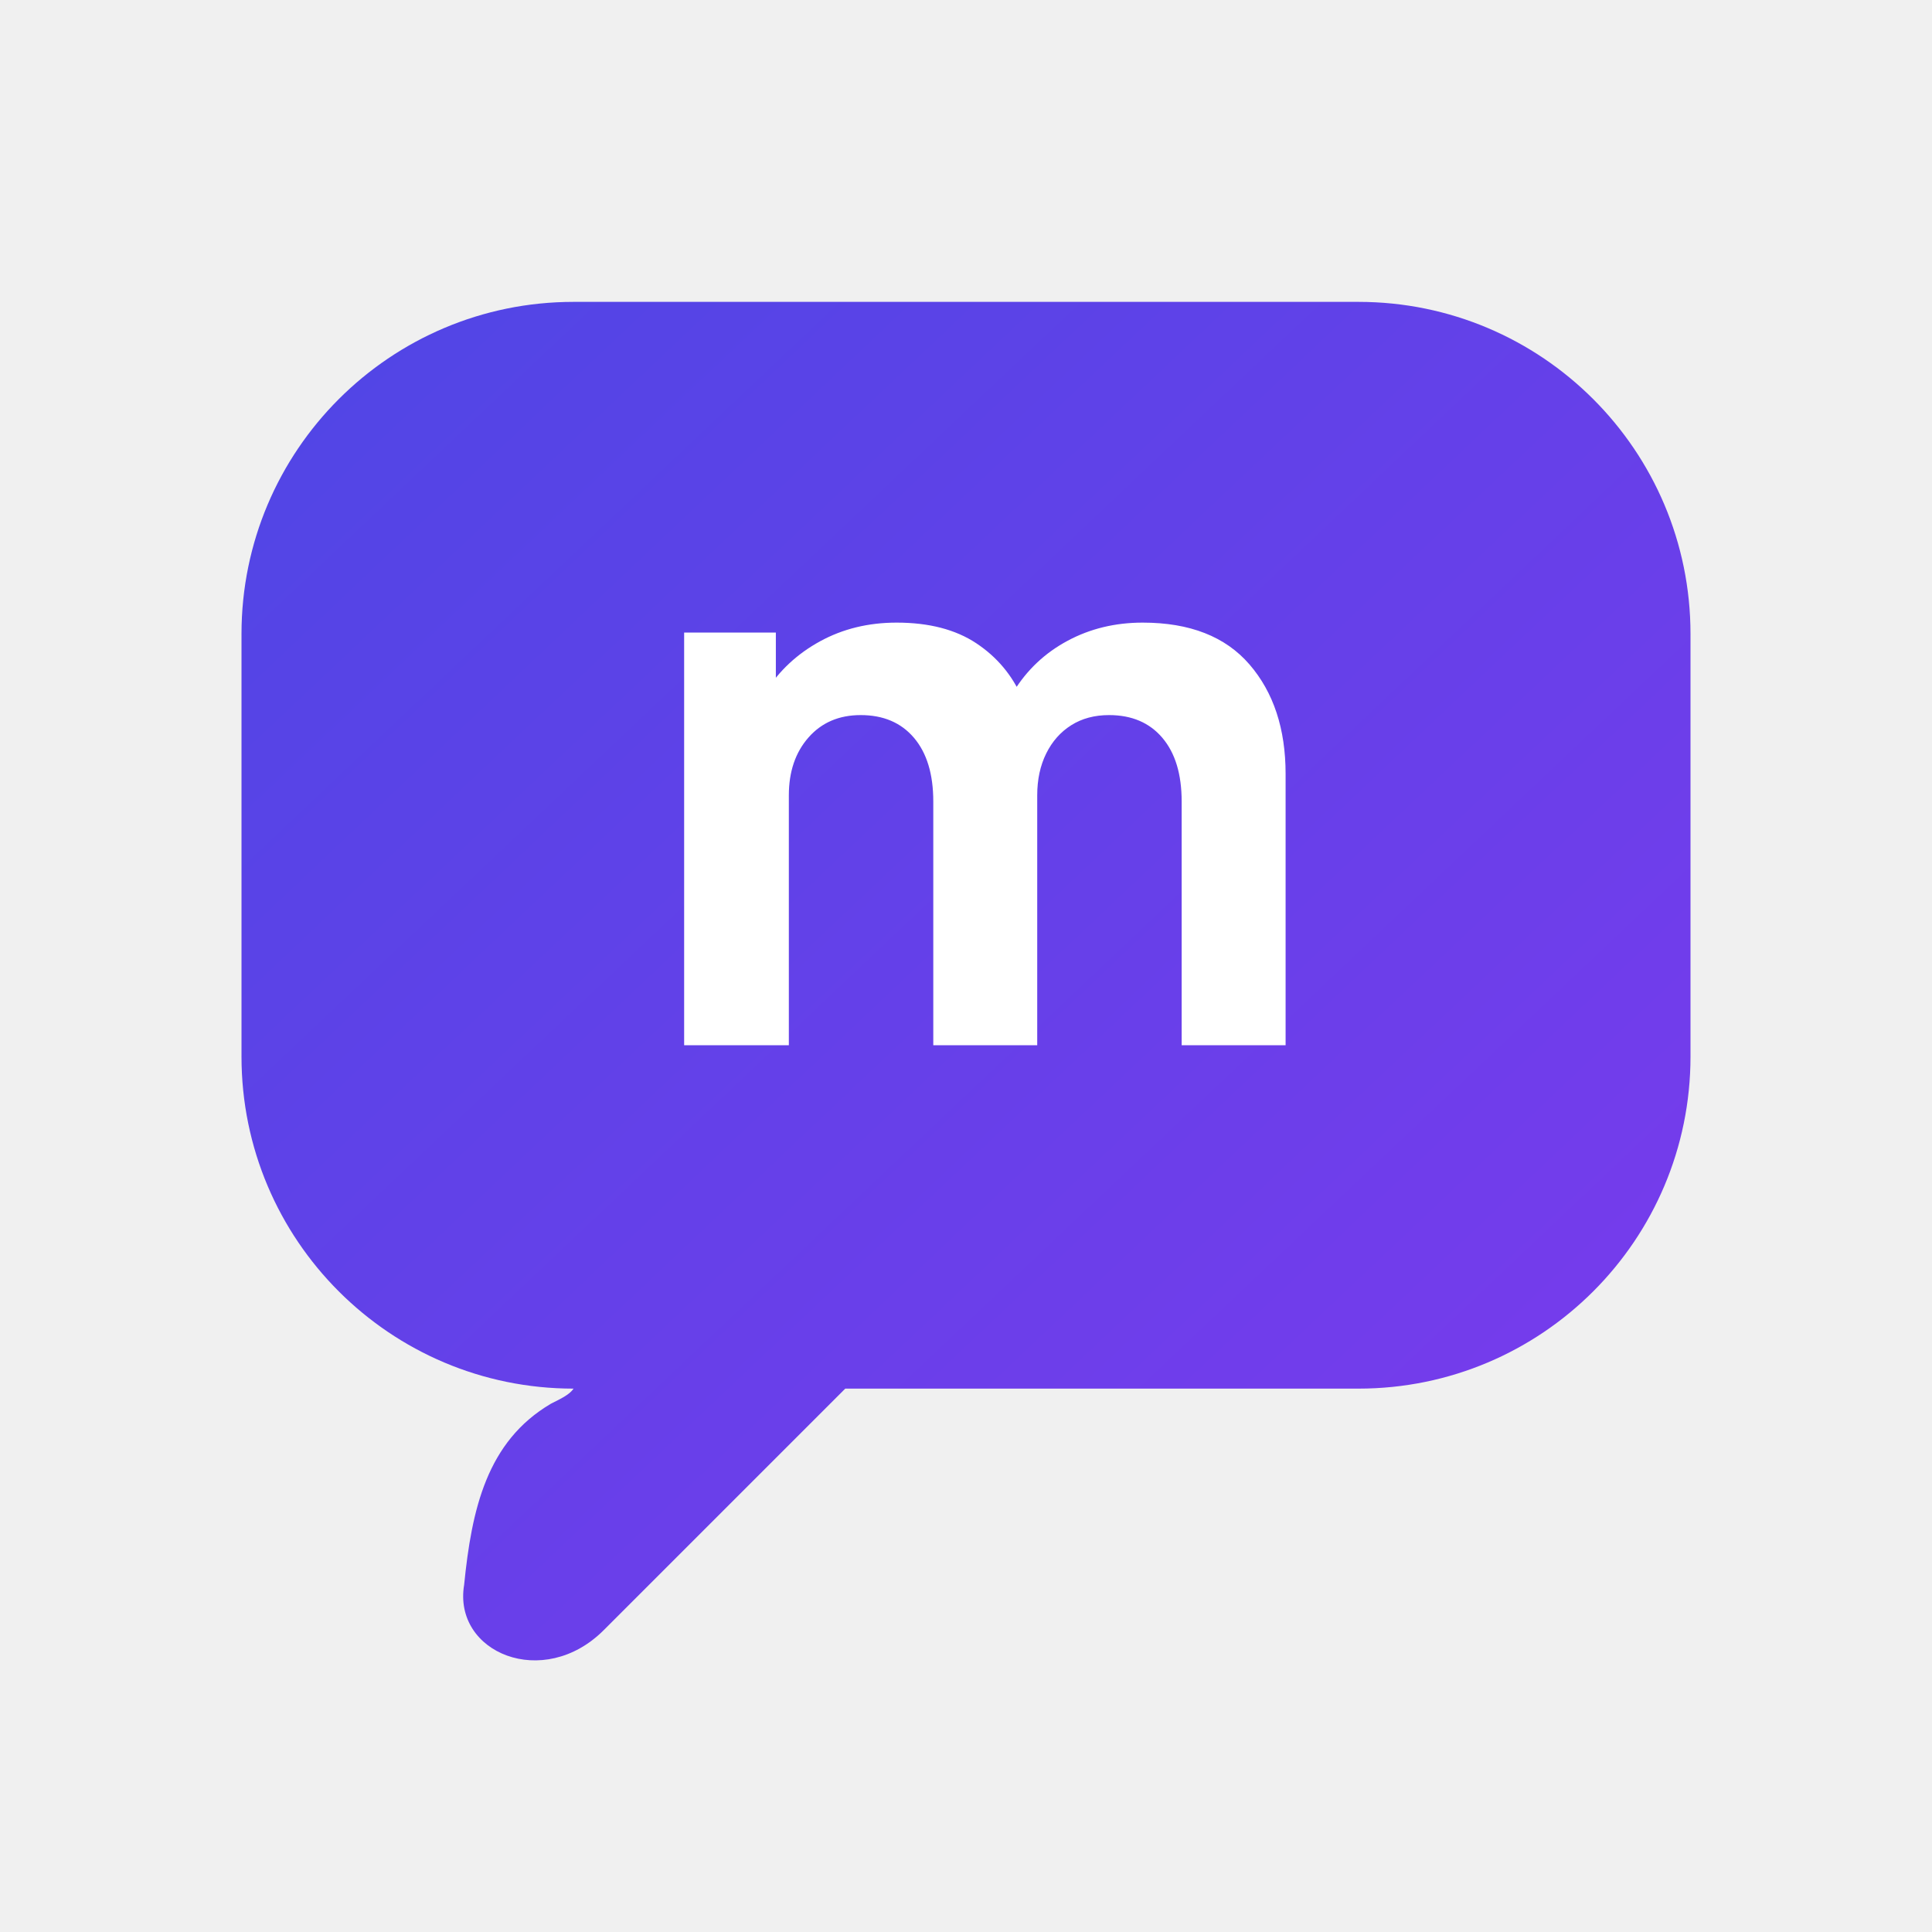
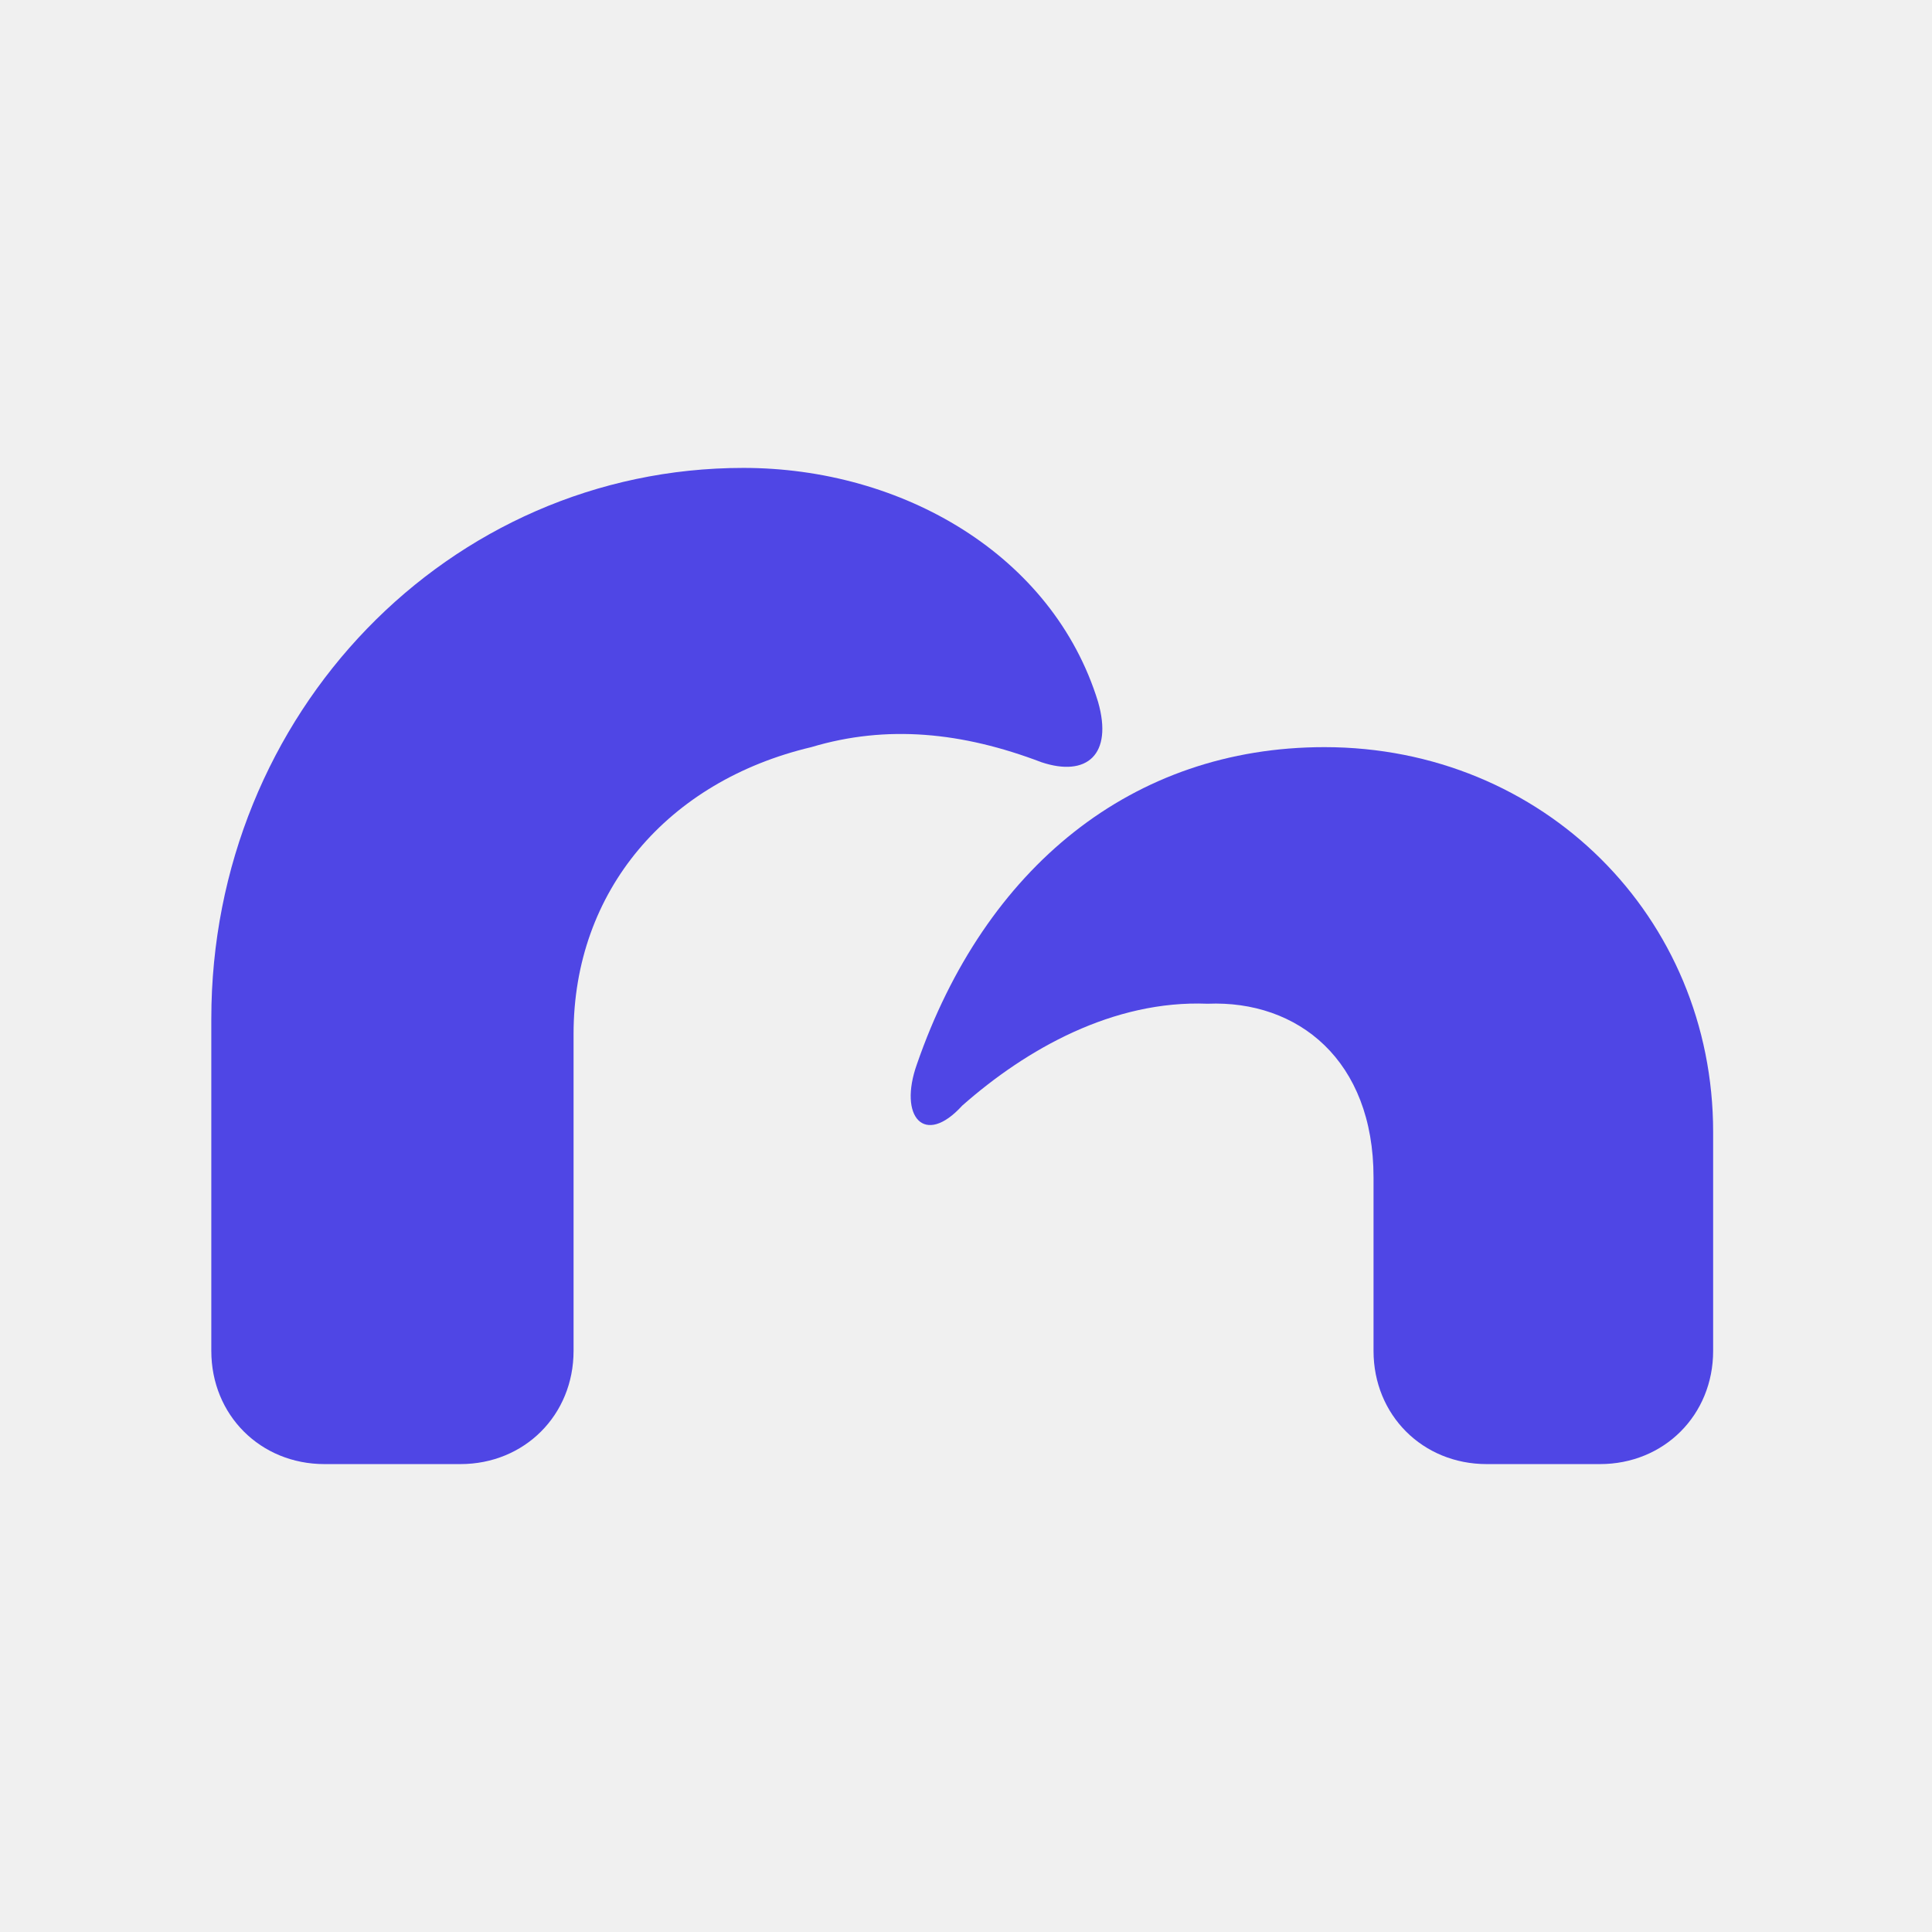
- <svg xmlns="http://www.w3.org/2000/svg" width="1024" height="1024" viewBox="0 0 1024 1024" role="img" aria-labelledby="mutter-title mutter-desc">
-   <defs>
-     <linearGradient id="mutter-mark" x1="0" y1="0" x2="1" y2="1">
-       <stop offset="0" stop-color="#4F46E5" />
-       <stop offset="1" stop-color="#7C3AED" />
-     </linearGradient>
-   </defs>
-   <g transform="scale(1)">
-     <path fill="url(#mutter-mark)" d="M304 160H720C817.2 160 896 238.8 896 336V560C896 657.2 817.2 736 720 736H448L320 864C288 896 240 876 246 840C250 800 258 764 292 744C298 741 302 739 304 736C206.8 736 128 657.2 128 560V336C128 238.8 206.8 160 304 160Z" />
-     <g transform="translate(362.61 330.00) scale(0.224)">
-       <path fill="#fff" d="M1177.215 1000.0V423.146Q1177.215 326.401 1131.555 272.604Q1085.895 218.807 1005.425 218.807Q953.888 218.807 915.913 242.767Q877.939 266.727 856.691 309.675Q835.443 352.622 835.443 408.68L732.369 339.964Q732.369 239.602 779.837 162.749Q827.306 85.895 907.324 42.948Q987.342 0.0 1084.991 0.0Q1252.26 0.0 1337.703 99.005Q1423.146 198.011 1423.146 358.047V1000.0ZM0.0 1000.0V23.508H216.998V347.197H247.74V1000.0ZM589.512 1000.0V423.146Q589.512 326.401 543.852 272.604Q498.192 218.807 417.722 218.807Q340.868 218.807 294.304 271.7Q247.74 324.593 247.74 408.68L144.665 336.347Q144.665 240.506 192.586 164.557Q240.506 88.608 321.429 44.304Q402.351 0.0 502.712 0.0Q617.541 0.0 691.23 48.825Q764.919 97.649 800.181 179.024Q835.443 260.398 835.443 358.047V1000.0Z" />
+ <svg xmlns="http://www.w3.org/2000/svg" width="1024" height="1024" viewBox="0 0 1024 1024" role="img" aria-labelledby="title">
+   <g transform="translate(112 248) scale(2)" color="#4F46E5">
+     <g fill="currentColor">
+       <path d="M30 264C13 264 0 251 0 234V146C0 65 63 0 141 0C183 0 223 23 235 62C239 76 232 82 220 78C199 70 179 68 159 74C121 83 96 112 96 150V234C96 251 83 264 66 264Z" />
+       <path d="M338 264C321 264 308 251 308 234V188C308 157 288 141 264 142C239 141 216 154 199 169C189 180 182 172 187 158C205 106 244 74 295 74C353 74 398 119 398 176V234C398 251 385 264 368 264Z" />
    </g>
  </g>
</svg>
